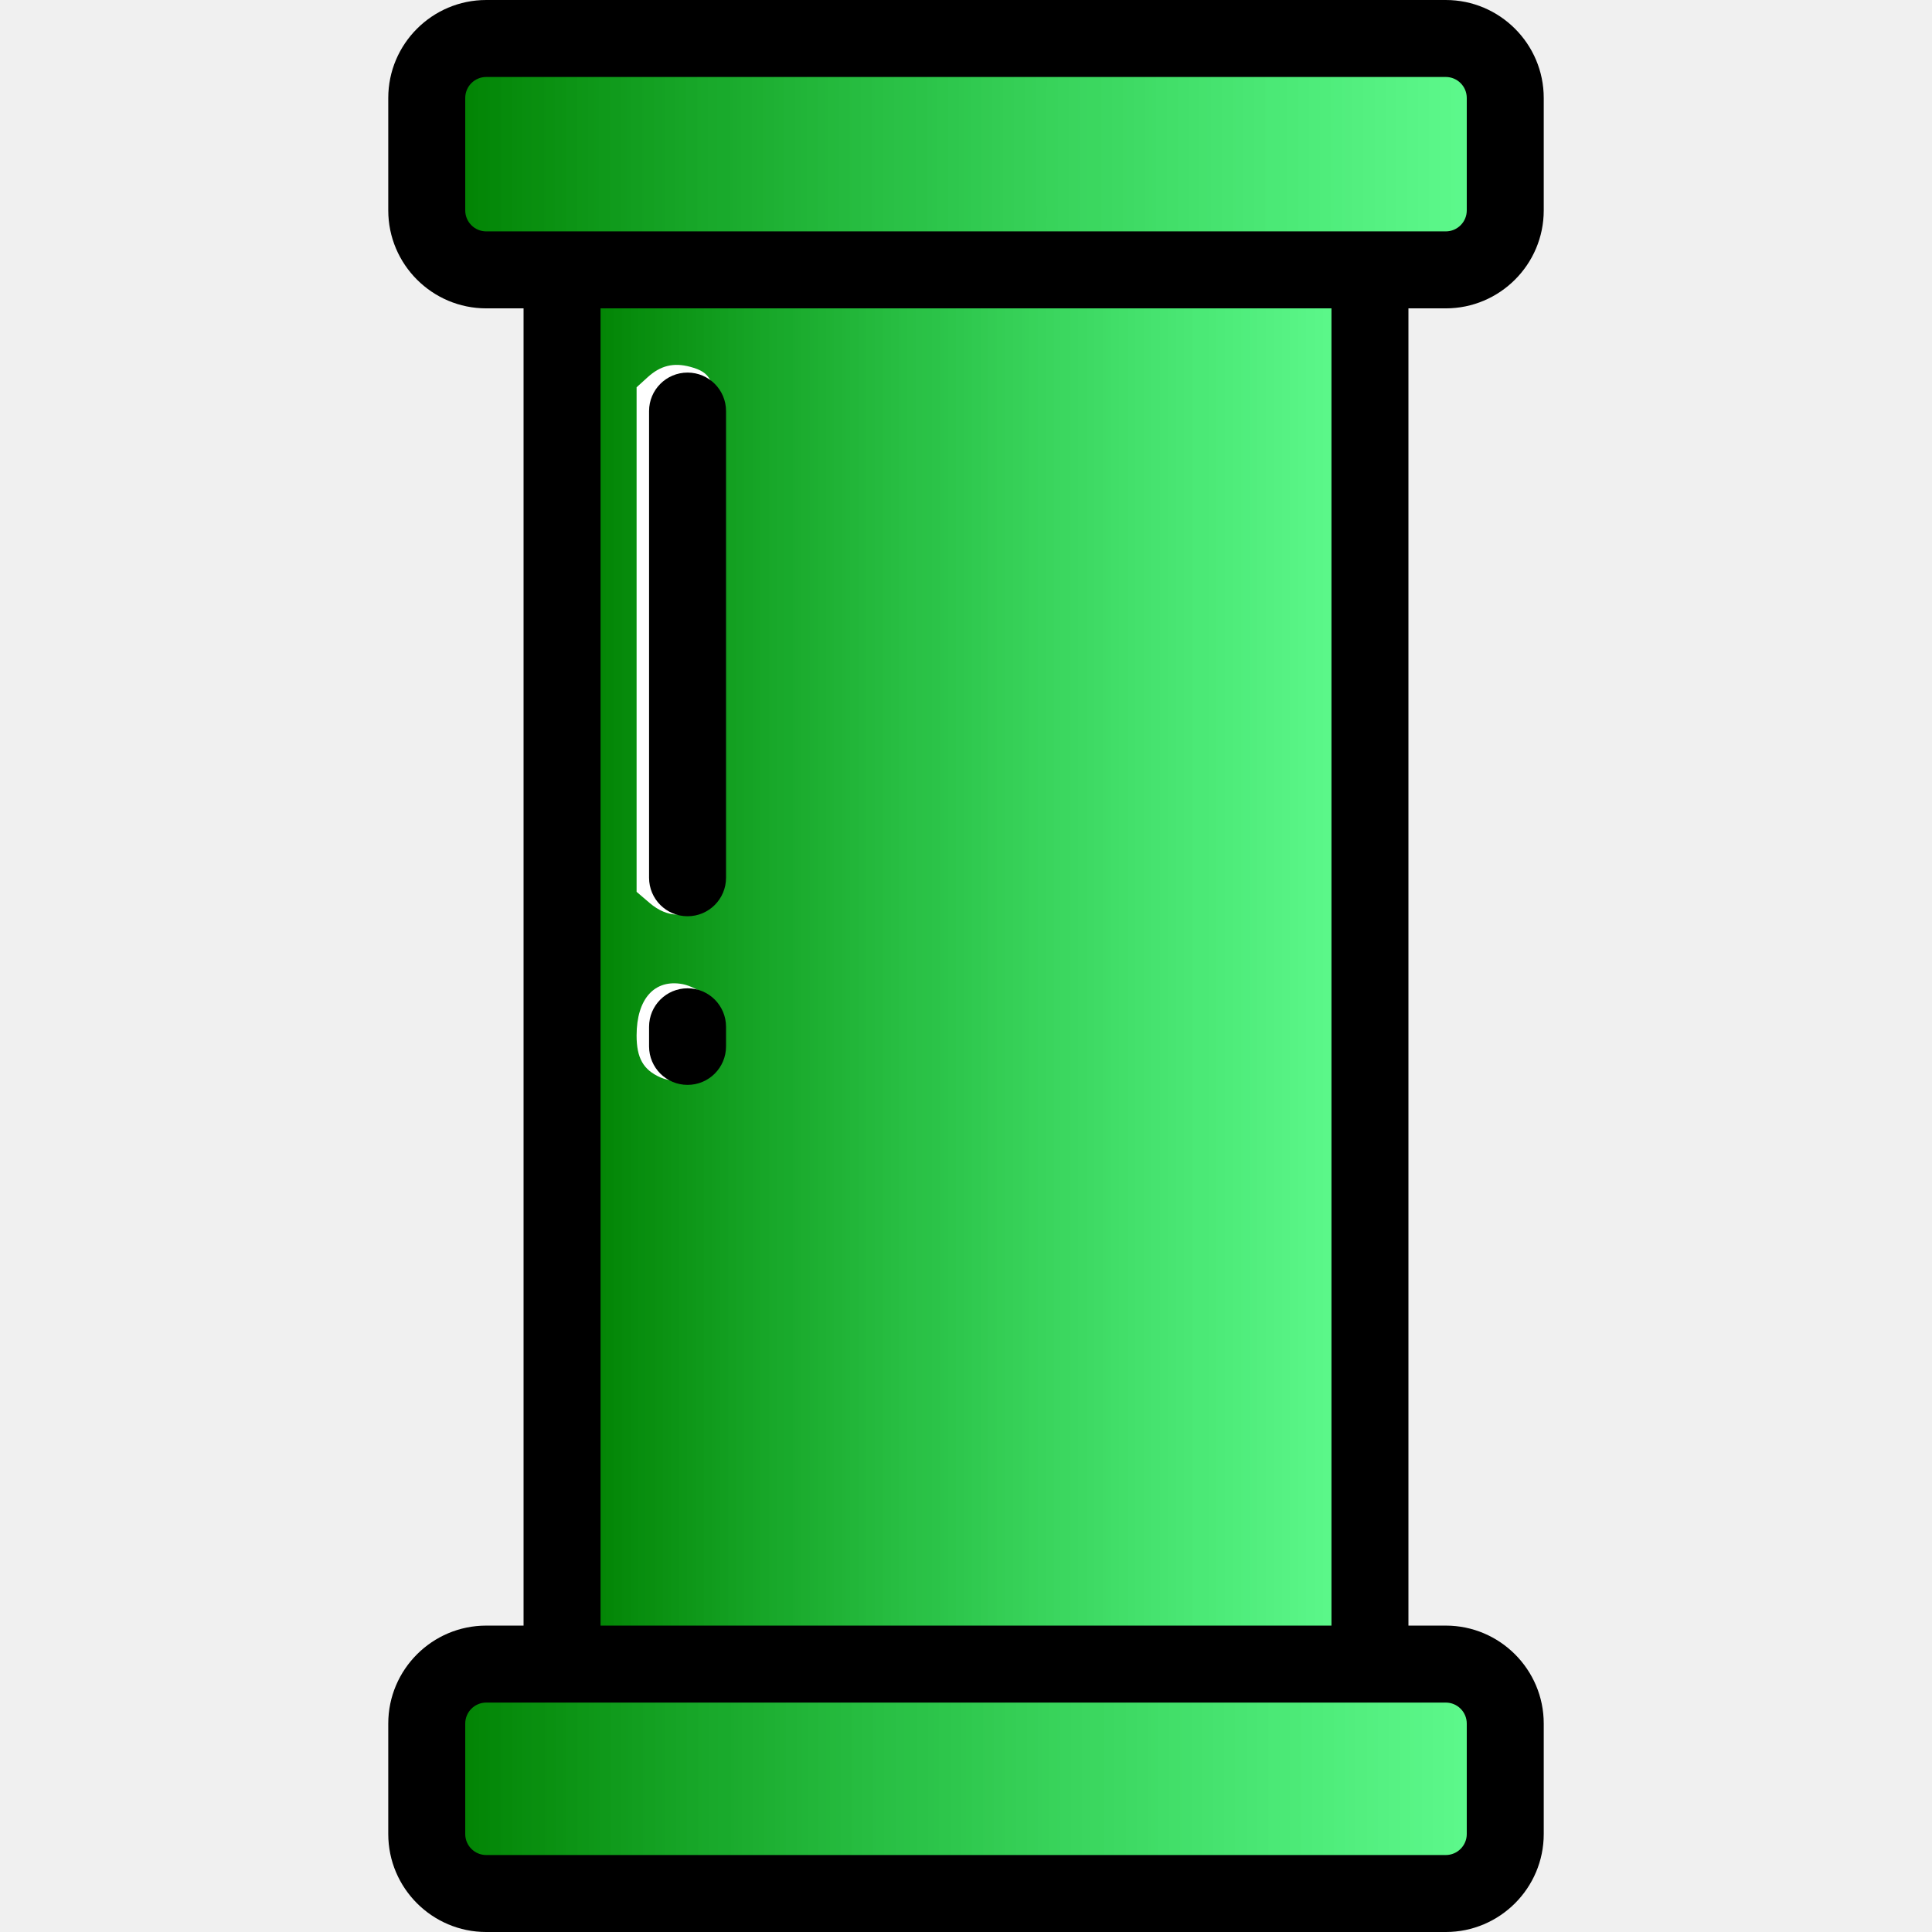
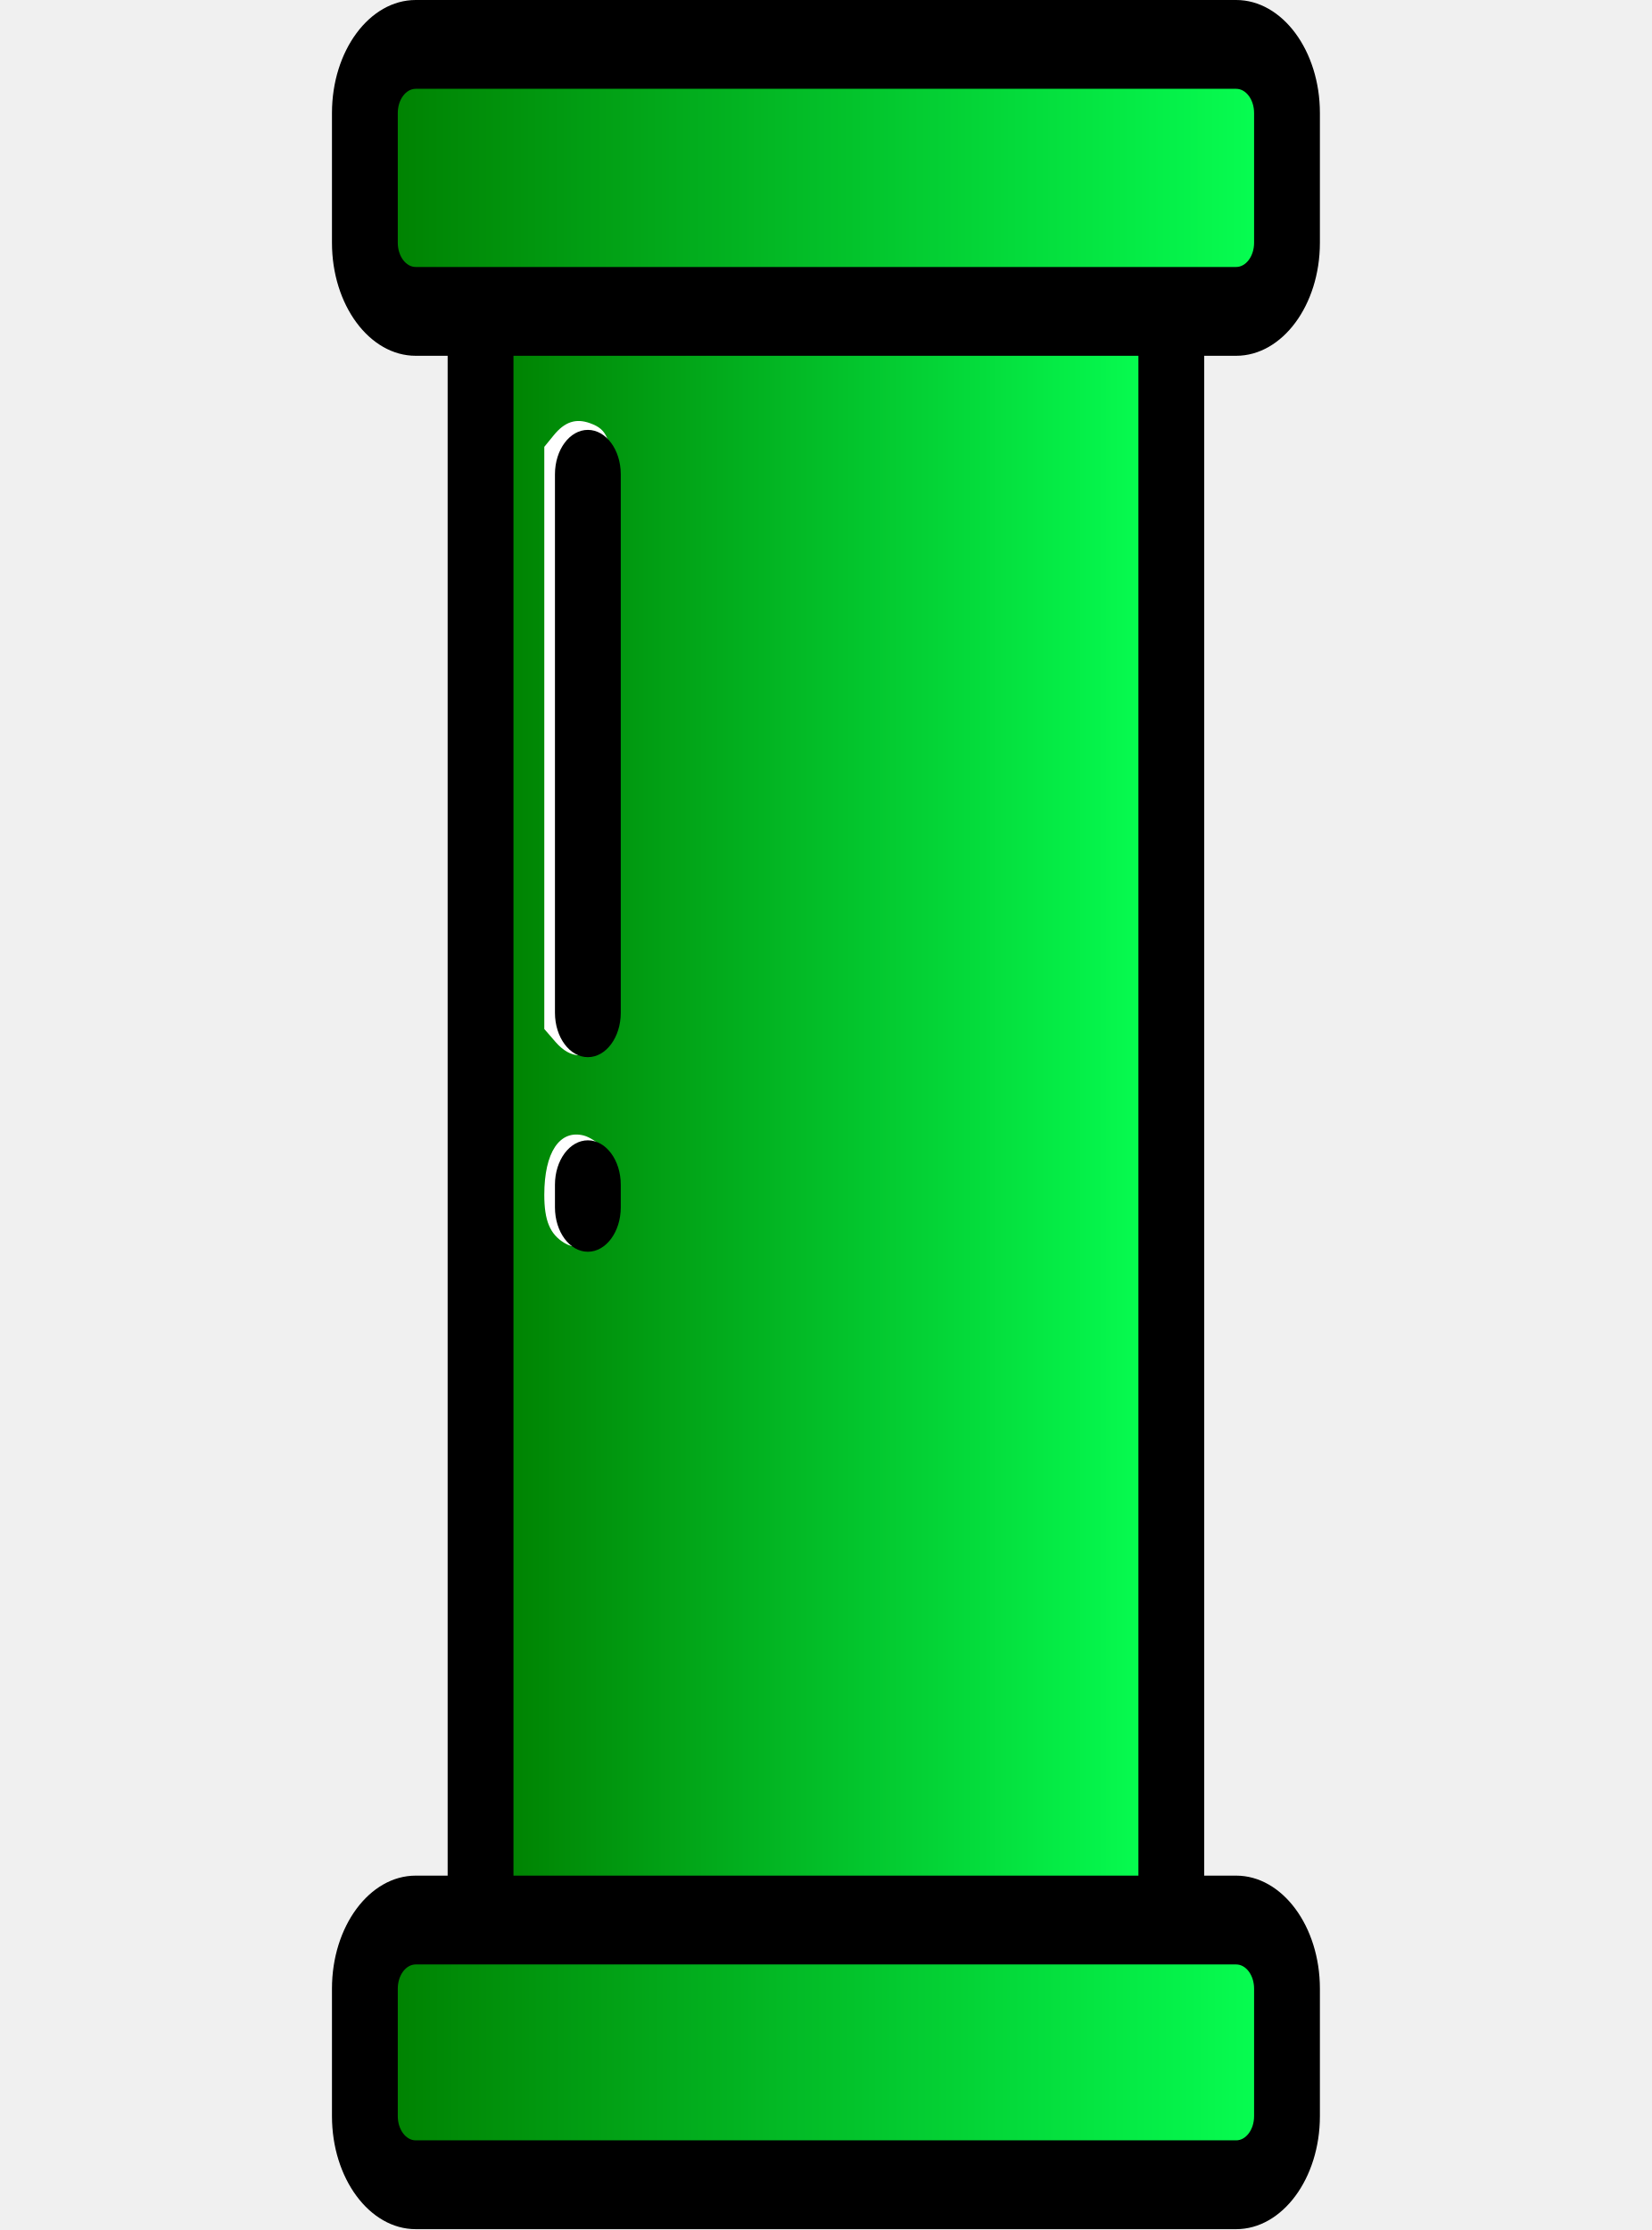
- <svg xmlns="http://www.w3.org/2000/svg" xmlns:xlink="http://www.w3.org/1999/xlink" fill="#000000" height="800px" width="800px" version="1.1" id="Layer_1" viewBox="0 0 512 512" xml:space="preserve">
+ <svg xmlns="http://www.w3.org/2000/svg" xmlns:xlink="http://www.w3.org/1999/xlink" fill="#000000" height="1080" width="800" version="1.1" id="Layer_1" viewBox="0 0 512 691.2" xml:space="preserve">
  <defs id="defs6">
    <linearGradient id="linearGradient25">
      <stop style="stop-color:#008000;stop-opacity:1;" offset="0" id="stop25" />
-       <stop style="stop-color:#06ff52;stop-opacity:0.624;" offset="1" id="stop26" />
+       <stop style="stop-color:#06ff52;stop-opacity:1;" offset="1" id="stop26" />
    </linearGradient>
    <linearGradient id="linearGradient21">
      <stop style="stop-color:#008000;stop-opacity:1;" offset="0" id="stop20" />
-       <stop style="stop-color:#06ff52;stop-opacity:0.624;" offset="1" id="stop21" />
+       <stop style="stop-color:#06ff52;stop-opacity:1;" offset="1" id="stop21" />
    </linearGradient>
    <linearGradient id="linearGradient17">
      <stop style="stop-color:#008000;stop-opacity:1;" offset="0" id="stop17" />
-       <stop style="stop-color:#06ff52;stop-opacity:0.624;" offset="1" id="stop18" />
+       <stop style="stop-color:#06ff52;stop-opacity:1;" offset="1" id="stop18" />
    </linearGradient>
    <linearGradient id="linearGradient6">
      <stop style="stop-color:#000000;stop-opacity:1;" offset="0" id="stop6" />
      <stop style="stop-color:#000000;stop-opacity:0;" offset="1" id="stop7" />
    </linearGradient>
    <linearGradient xlink:href="#linearGradient6" id="linearGradient7" x1="0" y1="256" x2="512" y2="256" gradientUnits="userSpaceOnUse" />
-     <linearGradient xlink:href="#linearGradient17" id="linearGradient19" x1="193.103" y1="63.602" x2="606.897" y2="63.602" gradientUnits="userSpaceOnUse" gradientTransform="matrix(0.6708148,0,0,0.8273171,-12.81635,-12.8945)" />
-     <linearGradient xlink:href="#linearGradient21" id="linearGradient20" x1="193.126" y1="736.357" x2="606.874" y2="736.357" gradientUnits="userSpaceOnUse" gradientTransform="matrix(0.6731888,0,0,0.8738404,-13.2755,-171.6997)" />
-     <linearGradient xlink:href="#linearGradient25" id="linearGradient26" x1="249.808" y1="400.766" x2="550.192" y2="400.766" gradientUnits="userSpaceOnUse" gradientTransform="matrix(0.6889796,0,0,0.6724507,-19.10141,-13.98599)" />
+     <linearGradient xlink:href="#linearGradient17" id="linearGradient19" x1="193.103" y1="63.602" x2="606.897" y2="63.602" gradientUnits="userSpaceOnUse" gradientTransform="matrix(0.6708148,0,0,1.116456,-12.81635,-17.40116)" />
+     <linearGradient xlink:href="#linearGradient21" id="linearGradient20" x1="193.126" y1="736.357" x2="606.874" y2="736.357" gradientUnits="userSpaceOnUse" gradientTransform="matrix(0.6731888,0,0,1.179239,-13.2755,-231.7071)" />
+     <linearGradient xlink:href="#linearGradient25" id="linearGradient26" x1="249.808" y1="400.766" x2="550.192" y2="400.766" gradientUnits="userSpaceOnUse" gradientTransform="matrix(0.6889796,0,0,0.9074652,-19.10141,-18.87412)" />
  </defs>
-   <path style="fill:url(#linearGradient19);stroke-width:0.883;stroke-linecap:round;stroke-linejoin:round" d="m 118.321,62.899 c -1.289,-2.27 -1.6,-6.829 -1.6,-23.456 0,-18.948 0.168,-20.846 2.056,-23.174 2.035,-2.51 3.427,-2.536 136.733,-2.536 133.306,0 134.698,0.026 136.733,2.536 1.888,2.328 2.056,4.226 2.056,23.174 0,16.627 -0.311,21.186 -1.6,23.456 l -1.6,2.818 H 255.51 119.921 Z" id="path10" />
-   <path style="fill:url(#linearGradient20);fill-opacity:1;stroke-width:0.883;stroke-linecap:round;stroke-linejoin:round" d="m 118.783,496.571 c -1.896,-2.461 -2.062,-4.449 -2.048,-24.441 0.008,-11.969 0.366,-22.478 0.795,-23.353 0.428,-0.875 2.076,-2.231 3.662,-3.013 4.039,-1.993 265.576,-1.993 269.615,0 1.586,0.783 3.234,2.139 3.662,3.013 0.428,0.875 0.786,11.383 0.795,23.353 0.015,19.992 -0.152,21.98 -2.048,24.441 -2.042,2.651 -3.439,2.678 -137.217,2.678 -133.778,0 -135.175,-0.027 -137.217,-2.678 z" id="path11" />
-   <path style="display:inline;fill:url(#linearGradient26);stroke-width:0.883;stroke-linecap:round;stroke-linejoin:round" d="M 153.012,255.51 V 72.582 H 256.49 359.969 V 255.51 438.437 H 256.49 153.012 Z" id="path25" />
-   <path style="display:inline;fill:#ffffff;fill-opacity:1;stroke-width:0.883;stroke-linecap:round;stroke-linejoin:round" d="m 172.172,239.307 -3.467,-2.964 v -66.854 -66.854 l 2.919,-2.655 c 3.415,-3.106 6.873,-3.956 11.278,-2.772 5.452,1.466 6.514,3.522 7.439,14.395 1.008,11.848 1.074,107.016 0.082,117.644 -0.641,6.862 -0.975,7.75 -3.869,10.268 -4.468,3.887 -9.681,3.812 -14.383,-0.208 z" id="path23" />
-   <path style="display:inline;fill:#ffffff;fill-opacity:1;stroke-width:0.883;stroke-linecap:round;stroke-linejoin:round" d="m 174.961,285.501 c -4.495,-2.013 -6.256,-5.129 -6.256,-11.074 0,-9.73 4.746,-15.021 12.215,-13.62 1.881,0.353 4.758,1.767 6.392,3.142 2.684,2.258 2.971,3.055 2.971,8.234 0,3.154 -0.422,6.843 -0.937,8.199 -1.875,4.932 -9.078,7.496 -14.385,5.119 z" id="path24" />
-   <g id="g2" transform="rotate(90,256,256.0005)" style="display:inline;fill:#000000;fill-opacity:1">
-     <g id="g1" style="fill:#000000;fill-opacity:1">
-       <path d="m 486.038,102.894 h -29.275 c -14.316,0 -25.962,11.646 -25.962,25.962 v 9.894 H 81.719 v -9.894 c 0,-14.316 -11.647,-25.962 -25.963,-25.962 H 25.962 C 11.646,102.894 0,114.54 0,128.856 v 254.289 c 0,14.316 11.646,25.962 25.962,25.962 h 29.794 c 14.316,0 25.963,-11.646 25.963,-25.962 v -9.894 h 349.082 v 9.894 c 0,14.316 11.646,25.962 25.962,25.962 h 29.275 c 14.316,0 25.962,-11.646 25.962,-25.962 V 128.856 c 0,-14.316 -11.646,-25.962 -25.962,-25.962 z M 61.321,383.144 c 0,3.068 -2.496,5.564 -5.565,5.564 H 25.962 c -3.068,0 -5.564,-2.496 -5.564,-5.564 V 128.856 c 0,-3.068 2.496,-5.564 5.564,-5.564 h 29.794 c 3.069,0 5.565,2.496 5.565,5.564 z m 369.48,-30.292 H 81.719 V 159.148 h 349.082 z m 60.801,30.292 c 0,3.068 -2.496,5.564 -5.564,5.564 h -29.275 c -3.068,0 -5.564,-2.496 -5.564,-5.564 V 128.856 c 0,-3.068 2.496,-5.564 5.564,-5.564 h 29.275 c 3.068,0 5.564,2.496 5.564,5.564 z" id="path1" style="fill:#000000;fill-opacity:1" />
+   <path style="fill:url(#linearGradient19);stroke-width:0.883;stroke-linecap:round;stroke-linejoin:round" d="m 118.321,84.881 c -1.289,-3.064 -1.6,-9.216 -1.6,-31.654 0,-25.57 0.168,-28.132 2.056,-31.274 2.035,-3.387 3.427,-3.422 136.733,-3.422 133.306,0 134.698,0.035 136.733,3.422 1.888,3.142 2.056,5.703 2.056,31.274 0,22.439 -0.311,28.591 -1.6,31.654 l -1.6,3.803 H 255.51 119.921 Z" id="path10" />
+   <path style="fill:url(#linearGradient20);fill-opacity:1;stroke-width:0.883;stroke-linecap:round;stroke-linejoin:round" d="m 118.783,670.117 c -1.896,-3.321 -2.062,-6.004 -2.048,-32.983 0.008,-16.152 0.366,-30.334 0.795,-31.514 0.428,-1.18 2.076,-3.01 3.662,-4.066 4.039,-2.69 265.576,-2.69 269.615,0 1.586,1.056 3.234,2.886 3.662,4.066 0.428,1.18 0.786,15.362 0.795,31.514 0.015,26.979 -0.152,29.662 -2.048,32.983 -2.042,3.578 -3.439,3.615 -137.217,3.615 -133.778,0 -135.175,-0.037 -137.217,-3.615 z" id="path11" />
+   <path style="display:inline;fill:url(#linearGradient26);stroke-width:0.883;stroke-linecap:round;stroke-linejoin:round" d="M 153.012,344.807 V 97.949 H 256.49 359.969 V 344.807 591.666 H 256.49 153.012 Z" id="path25" />
+   <path style="display:inline;fill:#ffffff;fill-opacity:1;stroke-width:0.883;stroke-linecap:round;stroke-linejoin:round" d="m 172.172,322.942 -3.467,-4 v -90.219 -90.219 l 2.919,-3.583 c 3.415,-4.192 6.873,-5.339 11.278,-3.74 5.452,1.978 6.514,4.753 7.439,19.426 1.008,15.988 1.074,144.417 0.082,158.76 -0.641,9.26 -0.975,10.458 -3.869,13.856 -4.468,5.246 -9.681,5.144 -14.383,-0.281 z" id="path23" />
+   <path style="display:inline;fill:#ffffff;fill-opacity:1;stroke-width:0.883;stroke-linecap:round;stroke-linejoin:round" d="m 174.961,385.28 c -4.495,-2.716 -6.256,-6.922 -6.256,-14.945 0,-13.13 4.746,-20.271 12.215,-18.38 1.881,0.476 4.758,2.384 6.392,4.24 2.684,3.048 2.971,4.123 2.971,11.112 0,4.256 -0.422,9.235 -0.937,11.064 -1.875,6.656 -9.078,10.115 -14.385,6.909 z" id="path24" />
+   <g id="g2" transform="matrix(0,1.34949,-1,0,512.0005,5e-4)" style="display:inline;fill:#000000;fill-opacity:1;stroke-width:0.861">
+     <g id="g1" style="fill:#000000;fill-opacity:1;stroke-width:0.861">
+       <path d="m 486.038,102.894 h -29.275 c -14.316,0 -25.962,11.646 -25.962,25.962 v 9.894 H 81.719 v -9.894 c 0,-14.316 -11.647,-25.962 -25.963,-25.962 H 25.962 C 11.646,102.894 0,114.54 0,128.856 v 254.289 c 0,14.316 11.646,25.962 25.962,25.962 h 29.794 c 14.316,0 25.963,-11.646 25.963,-25.962 v -9.894 h 349.082 v 9.894 c 0,14.316 11.646,25.962 25.962,25.962 h 29.275 c 14.316,0 25.962,-11.646 25.962,-25.962 V 128.856 c 0,-14.316 -11.646,-25.962 -25.962,-25.962 z M 61.321,383.144 c 0,3.068 -2.496,5.564 -5.565,5.564 H 25.962 c -3.068,0 -5.564,-2.496 -5.564,-5.564 V 128.856 c 0,-3.068 2.496,-5.564 5.564,-5.564 h 29.794 c 3.069,0 5.565,2.496 5.565,5.564 z m 369.48,-30.292 H 81.719 V 159.148 h 349.082 z m 60.801,30.292 c 0,3.068 -2.496,5.564 -5.564,5.564 h -29.275 c -3.068,0 -5.564,-2.496 -5.564,-5.564 V 128.856 c 0,-3.068 2.496,-5.564 5.564,-5.564 h 29.275 c 3.068,0 5.564,2.496 5.564,5.564 z" id="path1" style="fill:#000000;fill-opacity:1;stroke-width:0.861" />
    </g>
  </g>
-   <g id="g4" transform="rotate(90,256,256.0005)" style="display:inline">
-     <g id="g3">
-       <path d="m 277.306,319.593 h -5.196 c -5.632,0 -10.199,4.567 -10.199,10.199 0,5.632 4.567,10.199 10.199,10.199 h 5.196 c 5.632,0 10.199,-4.567 10.199,-10.199 0,-5.632 -4.567,-10.199 -10.199,-10.199 z" id="path2" />
+   <g id="g4" transform="matrix(0,1.34949,-1,0,512.0005,5e-4)" style="display:inline;stroke-width:0.861">
+     <g id="g3" style="stroke-width:0.861">
+       <path d="m 277.306,319.593 h -5.196 c -5.632,0 -10.199,4.567 -10.199,10.199 0,5.632 4.567,10.199 10.199,10.199 h 5.196 c 5.632,0 10.199,-4.567 10.199,-10.199 0,-5.632 -4.567,-10.199 -10.199,-10.199 z" id="path2" style="stroke-width:0.861" />
    </g>
  </g>
-   <g id="g6" transform="rotate(90,256,256.0005)" style="display:inline">
-     <g id="g5">
-       <path d="m 232.615,319.593 h -123.68 c -5.632,0 -10.199,4.567 -10.199,10.199 0,5.632 4.567,10.199 10.199,10.199 h 123.681 c 5.632,0 10.199,-4.567 10.199,-10.199 0,-5.632 -4.567,-10.199 -10.2,-10.199 z" id="path4" />
+   <g id="g6" transform="matrix(0,1.34949,-1,0,512.0005,5e-4)" style="display:inline;stroke-width:0.861">
+     <g id="g5" style="stroke-width:0.861">
+       <path d="m 232.615,319.593 h -123.68 c -5.632,0 -10.199,4.567 -10.199,10.199 0,5.632 4.567,10.199 10.199,10.199 h 123.681 c 5.632,0 10.199,-4.567 10.199,-10.199 0,-5.632 -4.567,-10.199 -10.2,-10.199 z" id="path4" style="stroke-width:0.861" />
    </g>
  </g>
</svg>
